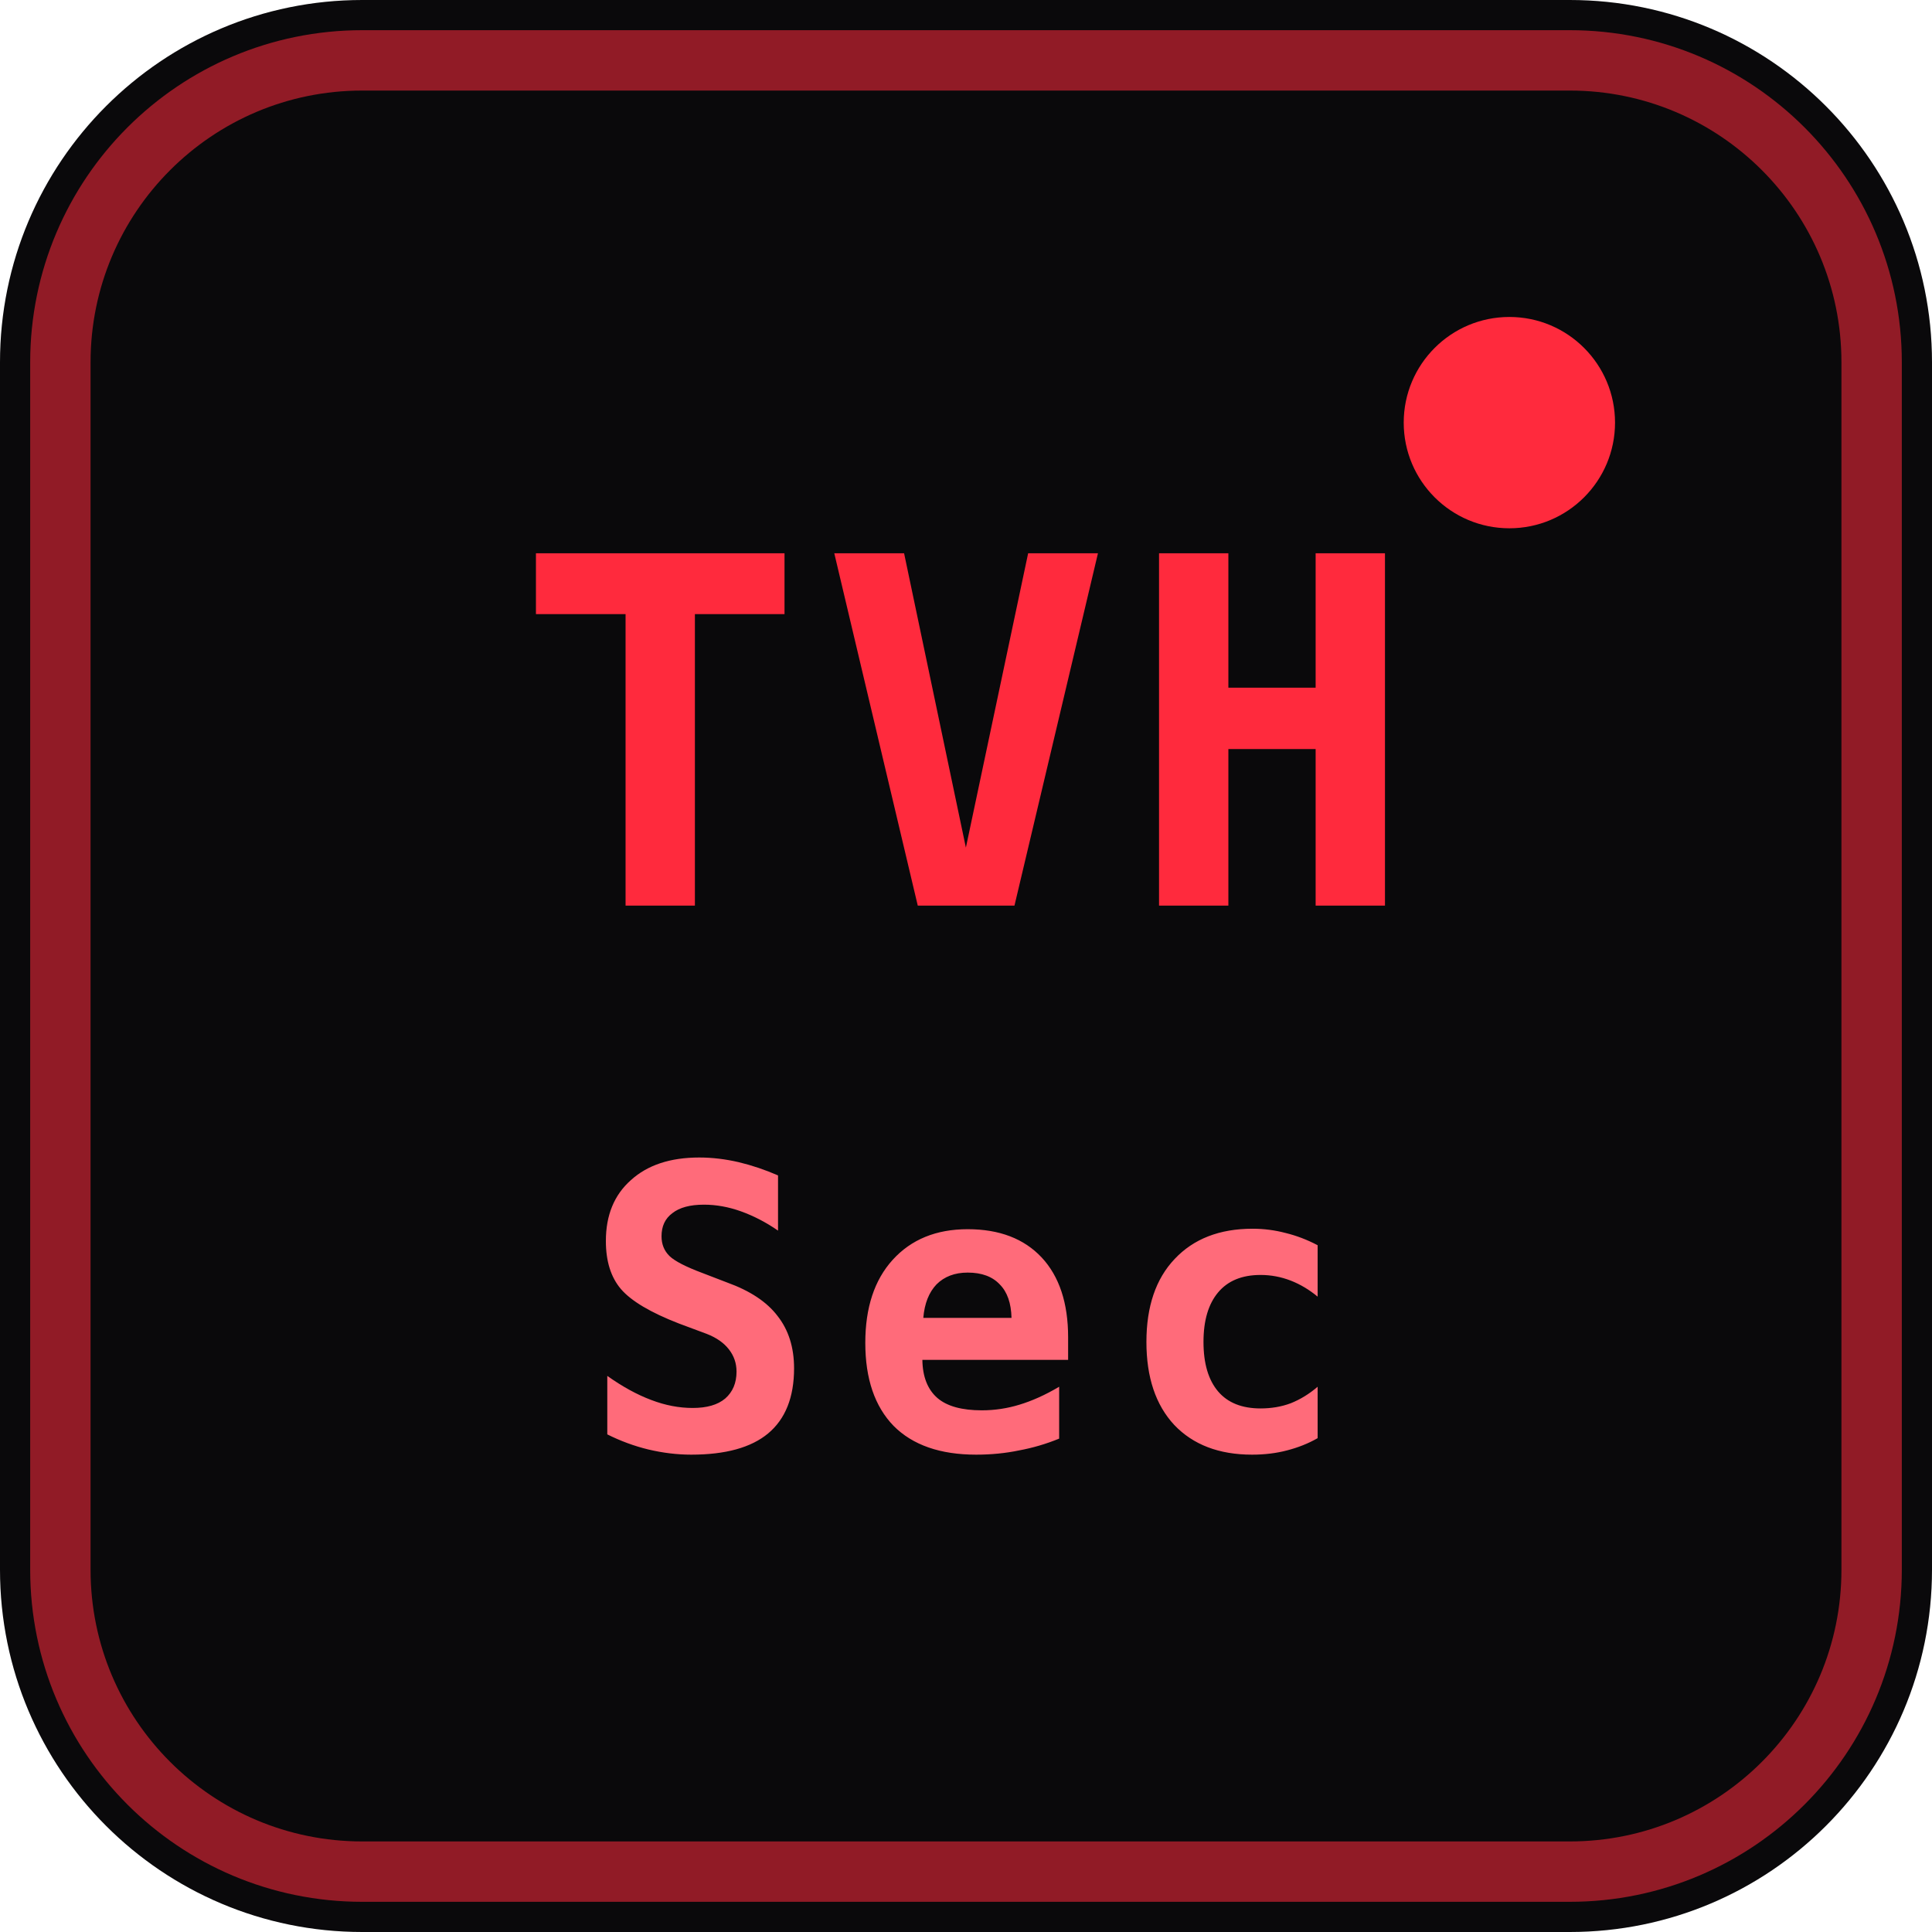
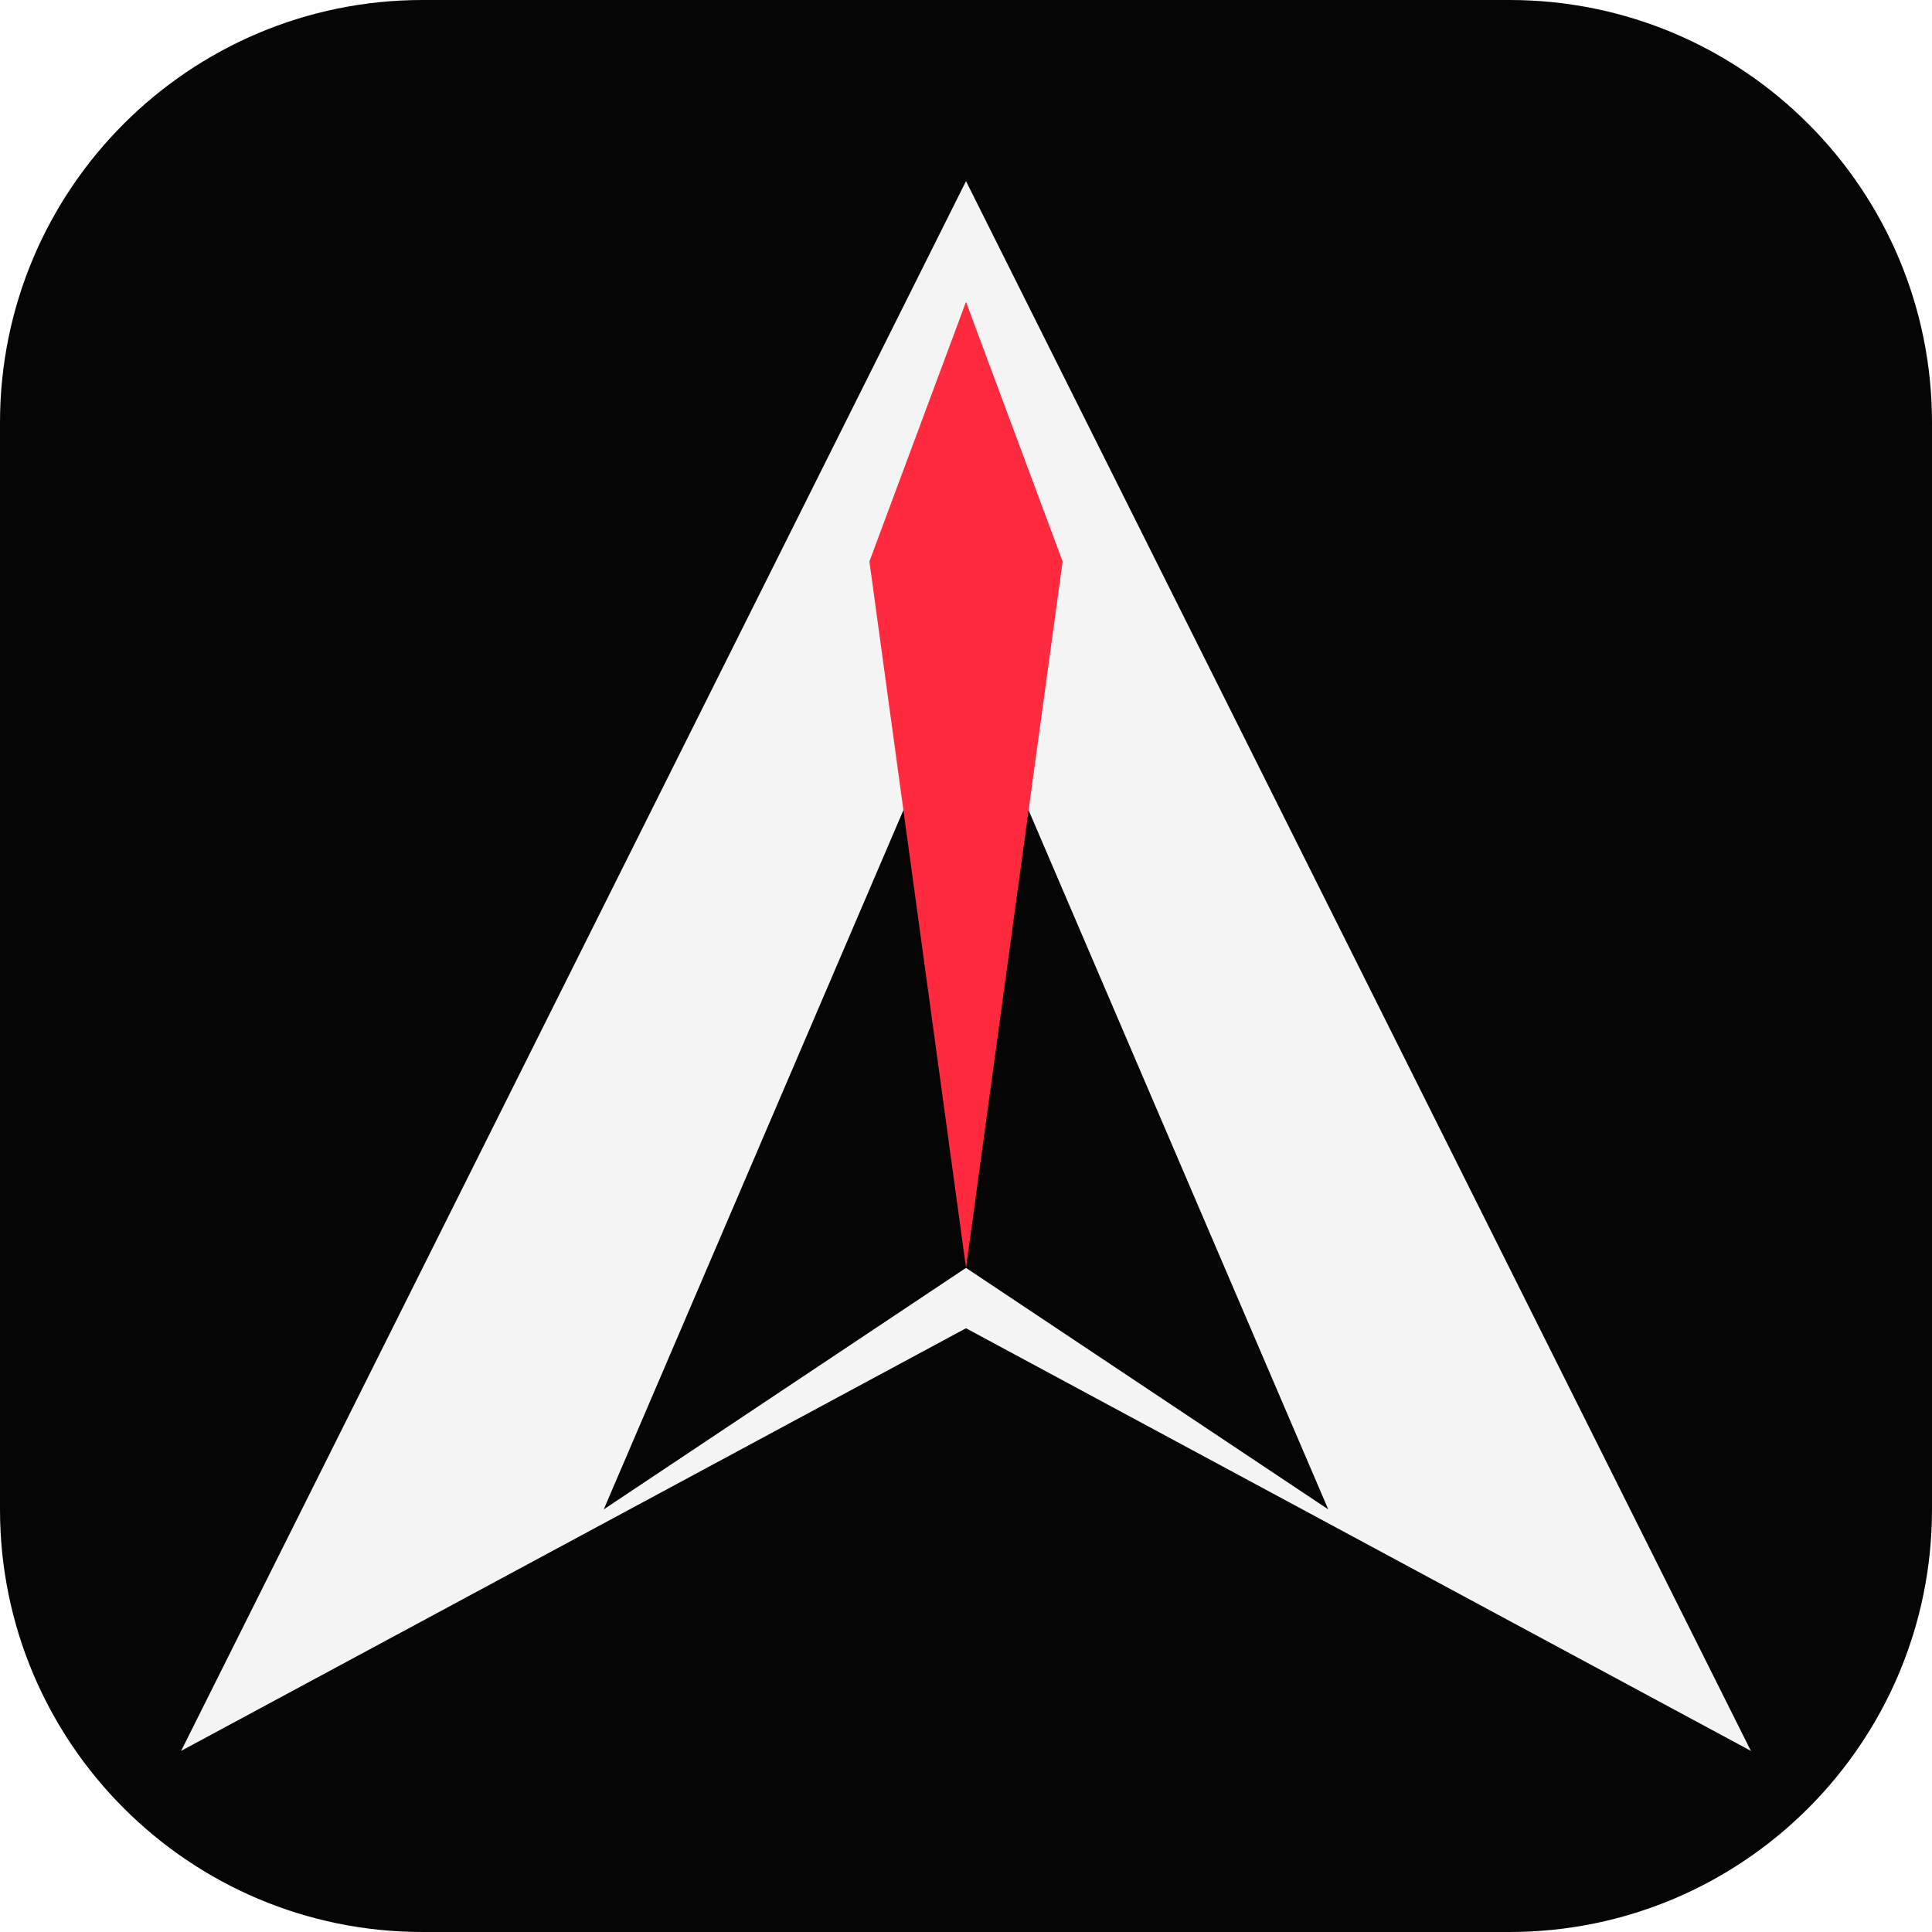
- <svg xmlns="http://www.w3.org/2000/svg" viewBox="0 0 64 64" role="img" aria-label="TVH Sec">
-   <rect width="64" height="64" rx="12" fill="#0a090b" />
-   <rect x="2" y="2" width="60" height="60" rx="10" fill="none" stroke="#ff2a3d" stroke-opacity="0.55" stroke-width="2" />
-   <text x="32" y="30" text-anchor="middle" font-family="ui-monospace, SFMono-Regular, Menlo, Consolas, monospace" font-size="16" font-weight="700" letter-spacing="0.5" fill="#ff2a3d">TVH</text>
-   <text x="32" y="48" text-anchor="middle" font-family="ui-monospace, SFMono-Regular, Menlo, Consolas, monospace" font-size="13" font-weight="700" letter-spacing="1" fill="#ff6b7a">Sec</text>
-   <circle cx="50" cy="14" r="3.5" fill="#ff2a3d" />
+ <svg xmlns="http://www.w3.org/2000/svg" viewBox="0 0 64 64" role="img" aria-label="thevillagehacker">
+   <rect width="64" height="64" rx="14" fill="#050505" />
+   <path fill="#f4f4f5" d="M32 6 L58 58 L32 44 L6 58 Z" />
+   <path fill="#050505" d="M32 22 L44 50 L32 42 L20 50 Z" />
+   <path fill="#ff2a3d" d="M32 10 L35.2 18.6 L32 42 L28.8 18.6 Z" />
</svg>
